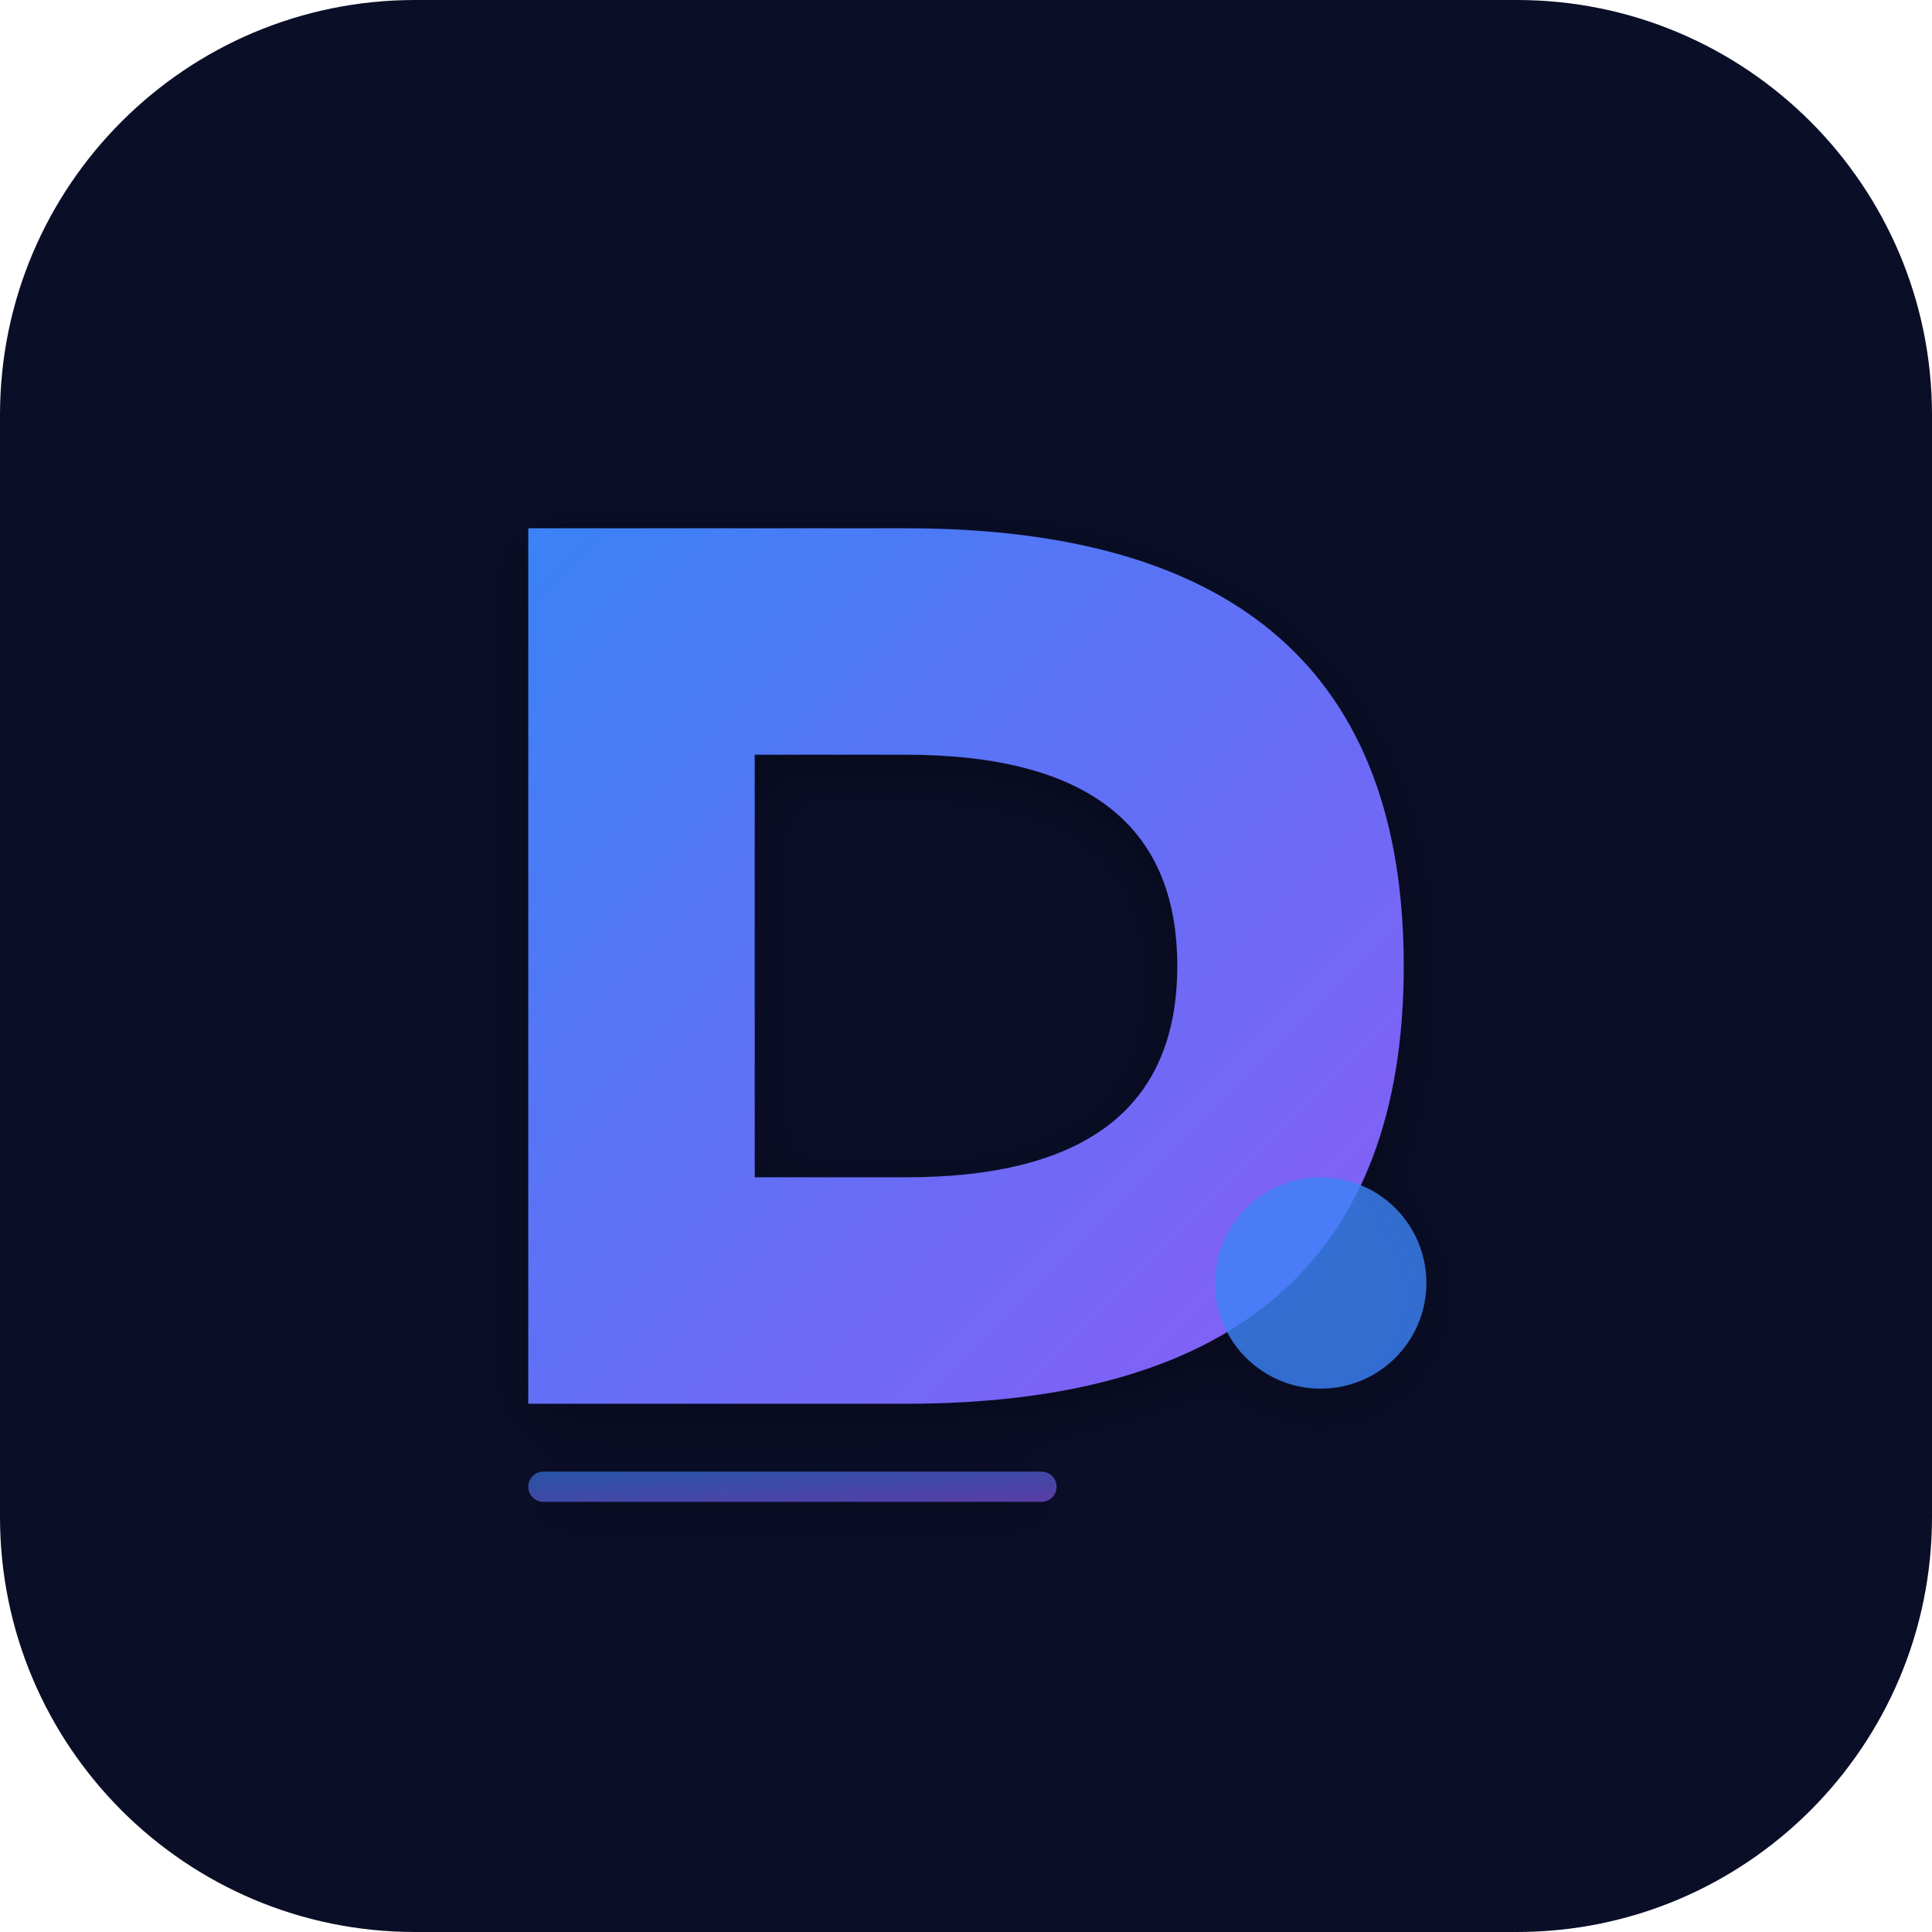
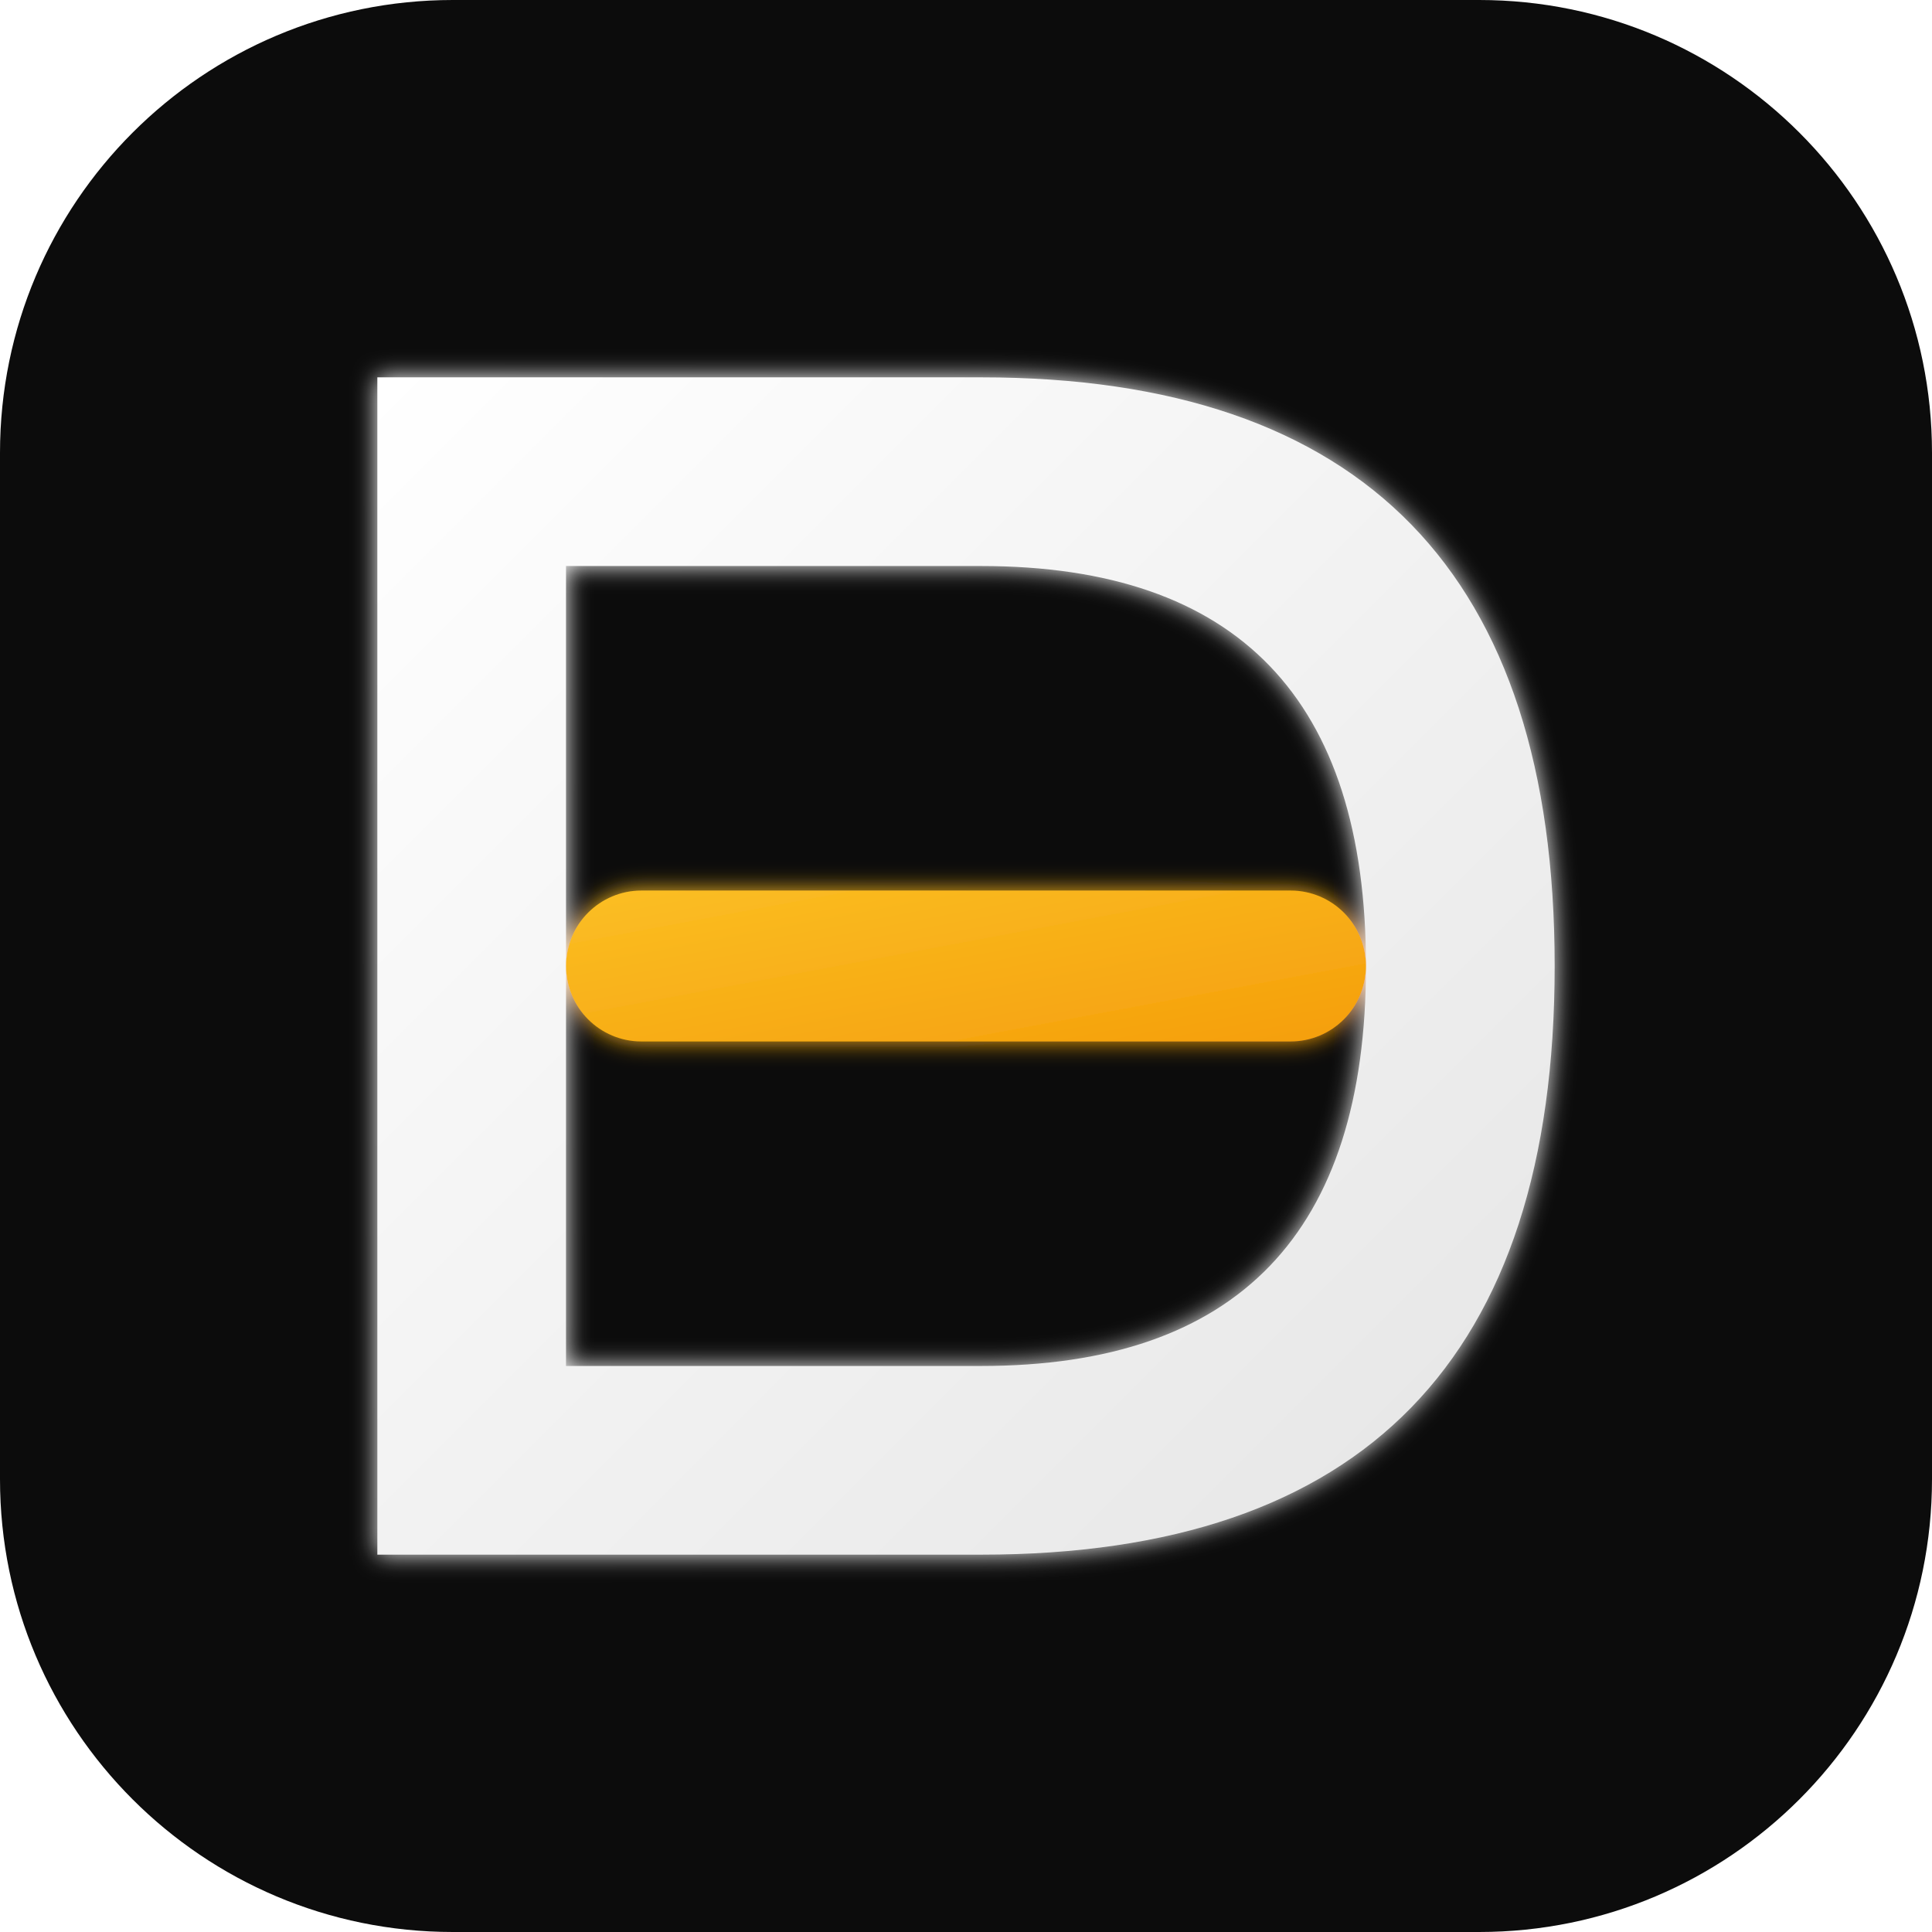
<svg xmlns="http://www.w3.org/2000/svg" viewBox="0 0 512 512">
  <defs>
-     <linearGradient id="grad1" x1="0%" y1="0%" x2="100%" y2="100%">
-       <stop offset="0%" style="stop-color:#3b82f6;stop-opacity:1" />
-       <stop offset="100%" style="stop-color:#8b5cf6;stop-opacity:1" />
+     <linearGradient id="yellowGrad" x1="0%" y1="0%" x2="100%" y2="100%">
+       <stop offset="0%" style="stop-color:#fbbf24;stop-opacity:1" />
+       <stop offset="100%" style="stop-color:#f59e0b;stop-opacity:1" />
    </linearGradient>
-     <filter id="shadow">
-       <feDropShadow dx="0" dy="4" stdDeviation="8" flood-opacity="0.3" />
+     <linearGradient id="whiteGrad" x1="0%" y1="0%" x2="100%" y2="100%">
+       <stop offset="0%" style="stop-color:#ffffff;stop-opacity:1" />
+       <stop offset="100%" style="stop-color:#e5e5e5;stop-opacity:1" />
+     </linearGradient>
+     <filter id="softGlow">
+       <feGaussianBlur stdDeviation="3" result="coloredBlur" />
+       <feMerge>
+         <feMergeNode in="coloredBlur" />
+         <feMergeNode in="SourceGraphic" />
+       </feMerge>
    </filter>
  </defs>
-   <rect width="512" height="512" rx="110" fill="#0a0e27" />
-   <g filter="url(#shadow)">
-     <path d="M 140 140 L 240 140 Q 372 140 372 256 Q 372 372 240 372 L 140 372 Z M 200 200 L 200 312 L 240 312 Q 312 312 312 256 Q 312 200 240 200 Z" fill="url(#grad1)" />
-     <circle cx="350" cy="340" r="28" fill="#3b82f6" opacity="0.8" />
-     <rect x="140" y="390" width="140" height="8" rx="4" fill="url(#grad1)" opacity="0.6" />
+   <rect width="512" height="512" rx="120" fill="#0c0c0c" />
+   <g filter="url(#softGlow)">
+     <path d="M 100 100 L 260 100 Q 412 100 412 256 Q 412 412 260 412 L 100 412 Z M 150 150 L 150 362 L 260 362 Q 362 362 362 256 Q 362 150 260 150 Z" fill="url(#whiteGrad)" />
+     <rect x="150" y="236" width="212" height="40" rx="20" fill="url(#yellowGrad)" />
  </g>
+   <path d="M 100 440 L 412 440" stroke="url(#yellowGrad)" stroke-width="8" stroke-linecap="round" opacity="0.8" />
</svg>
